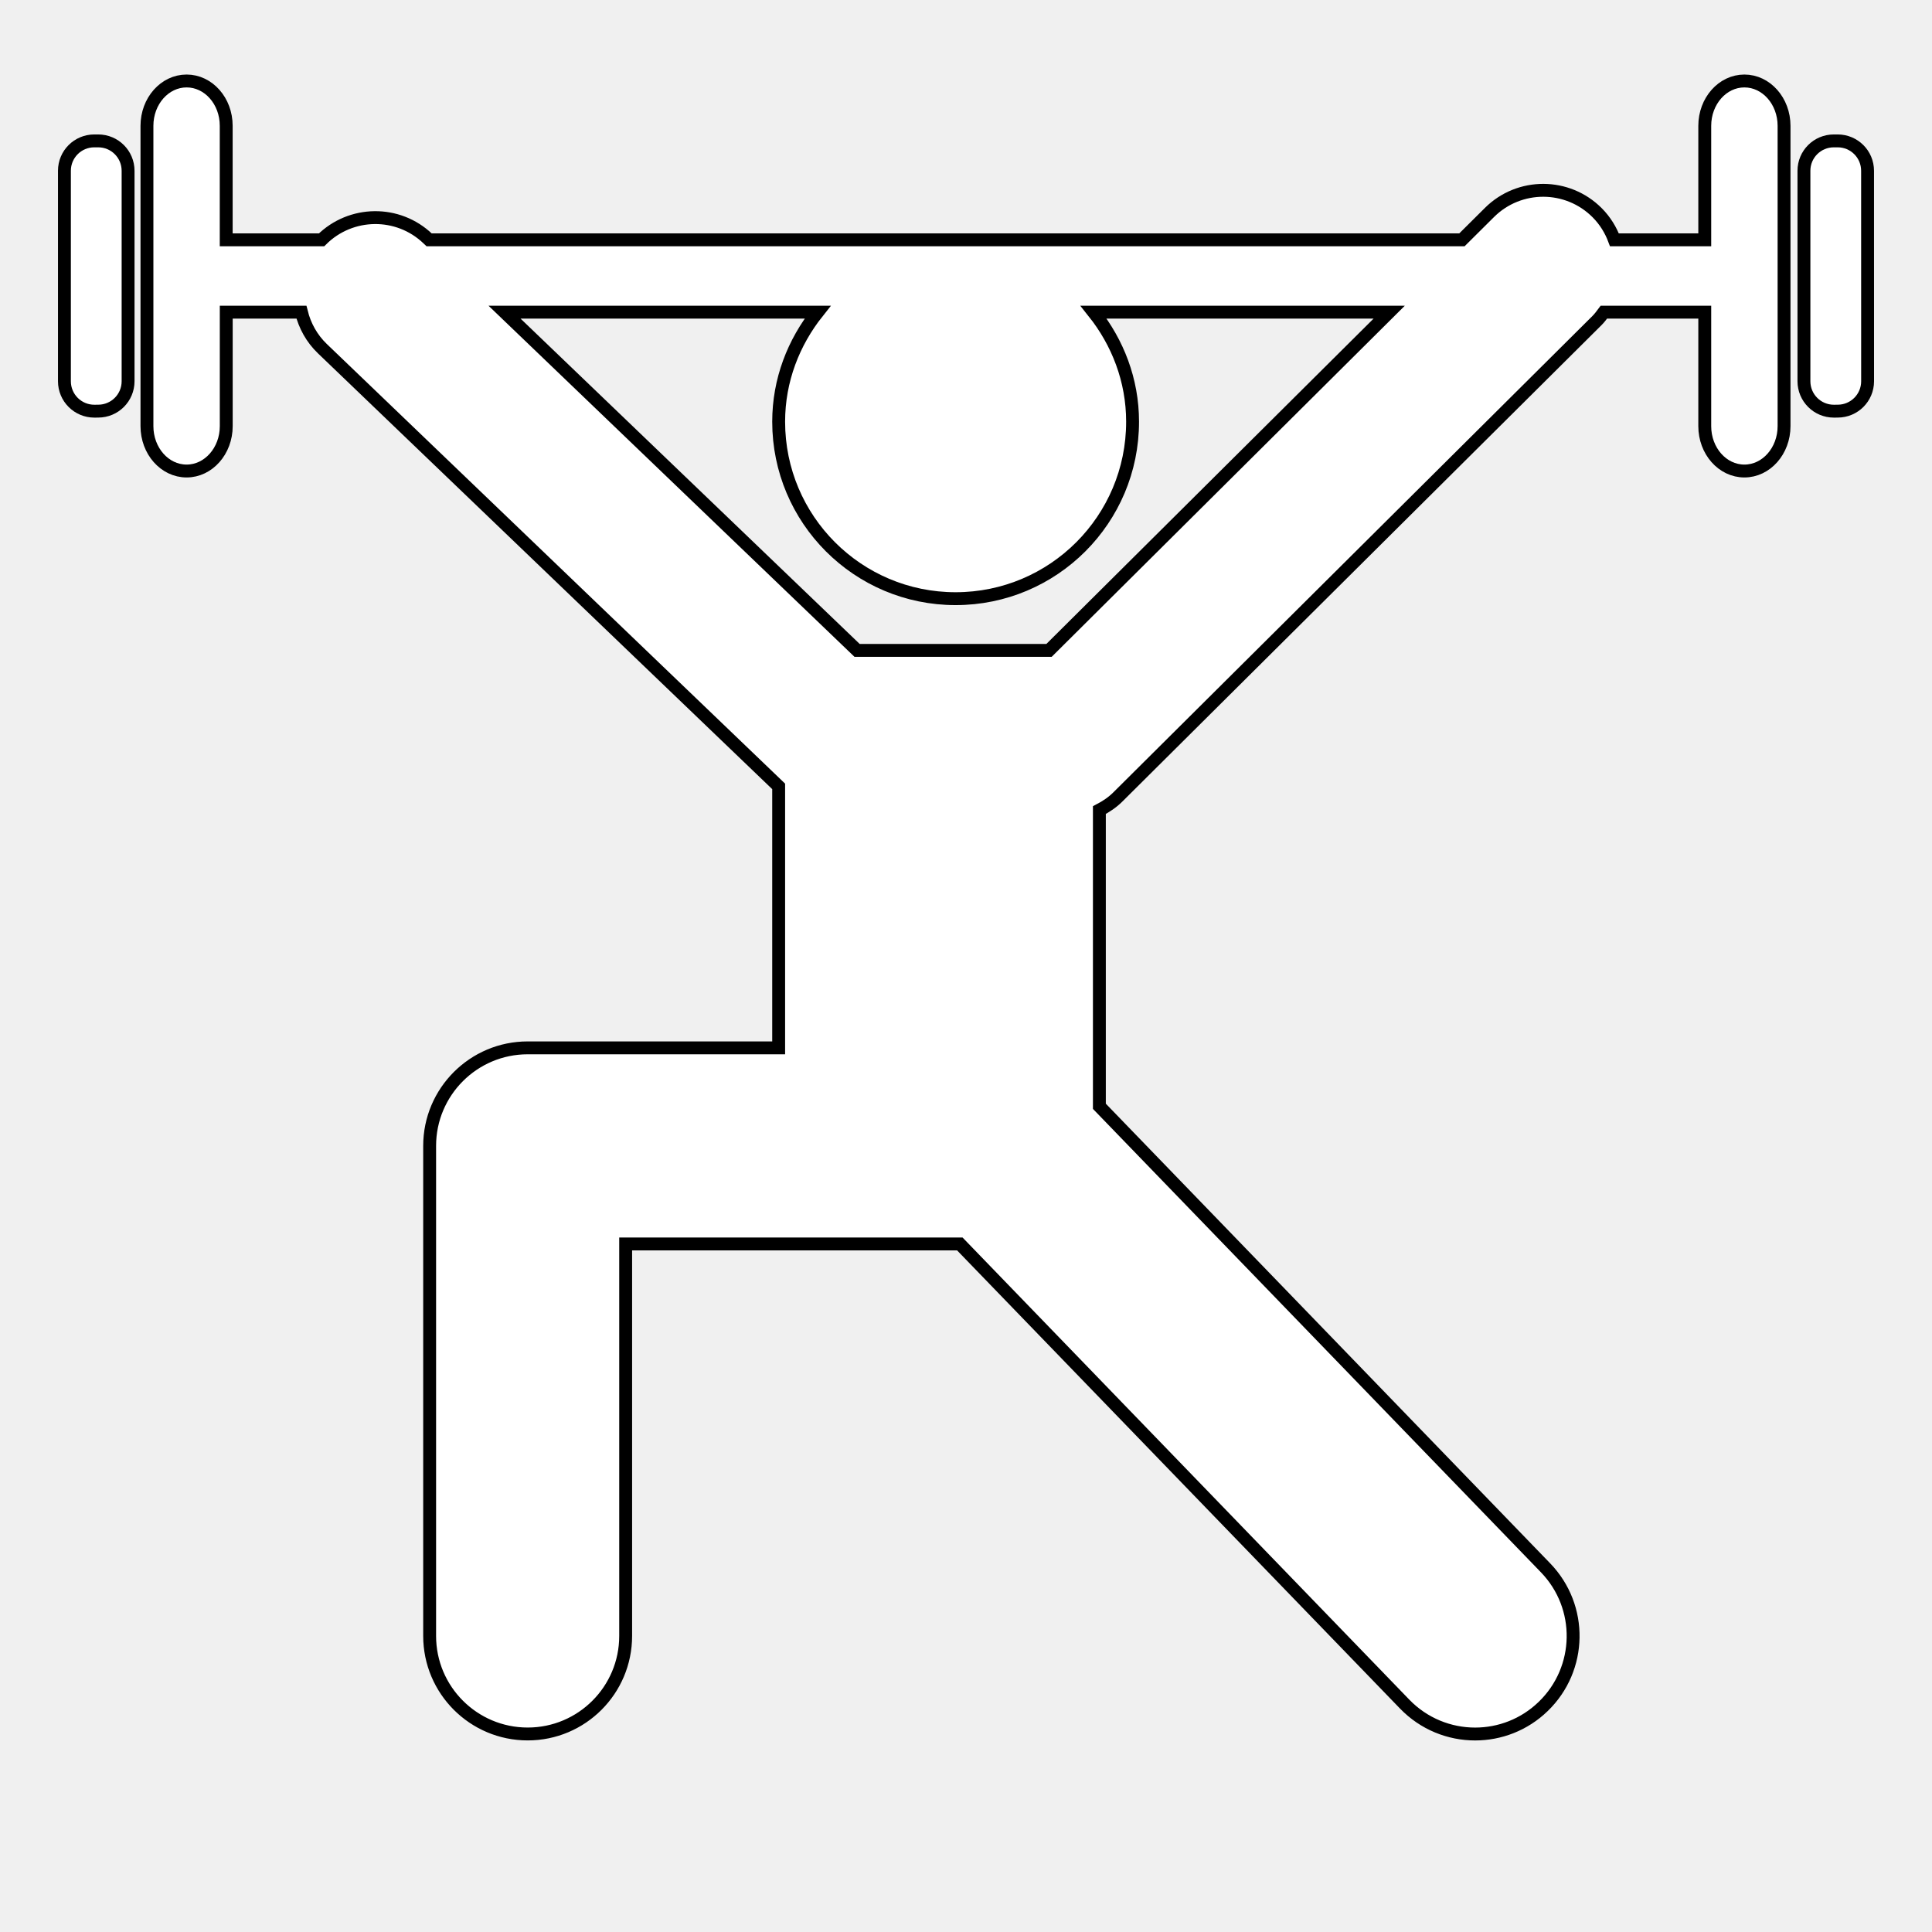
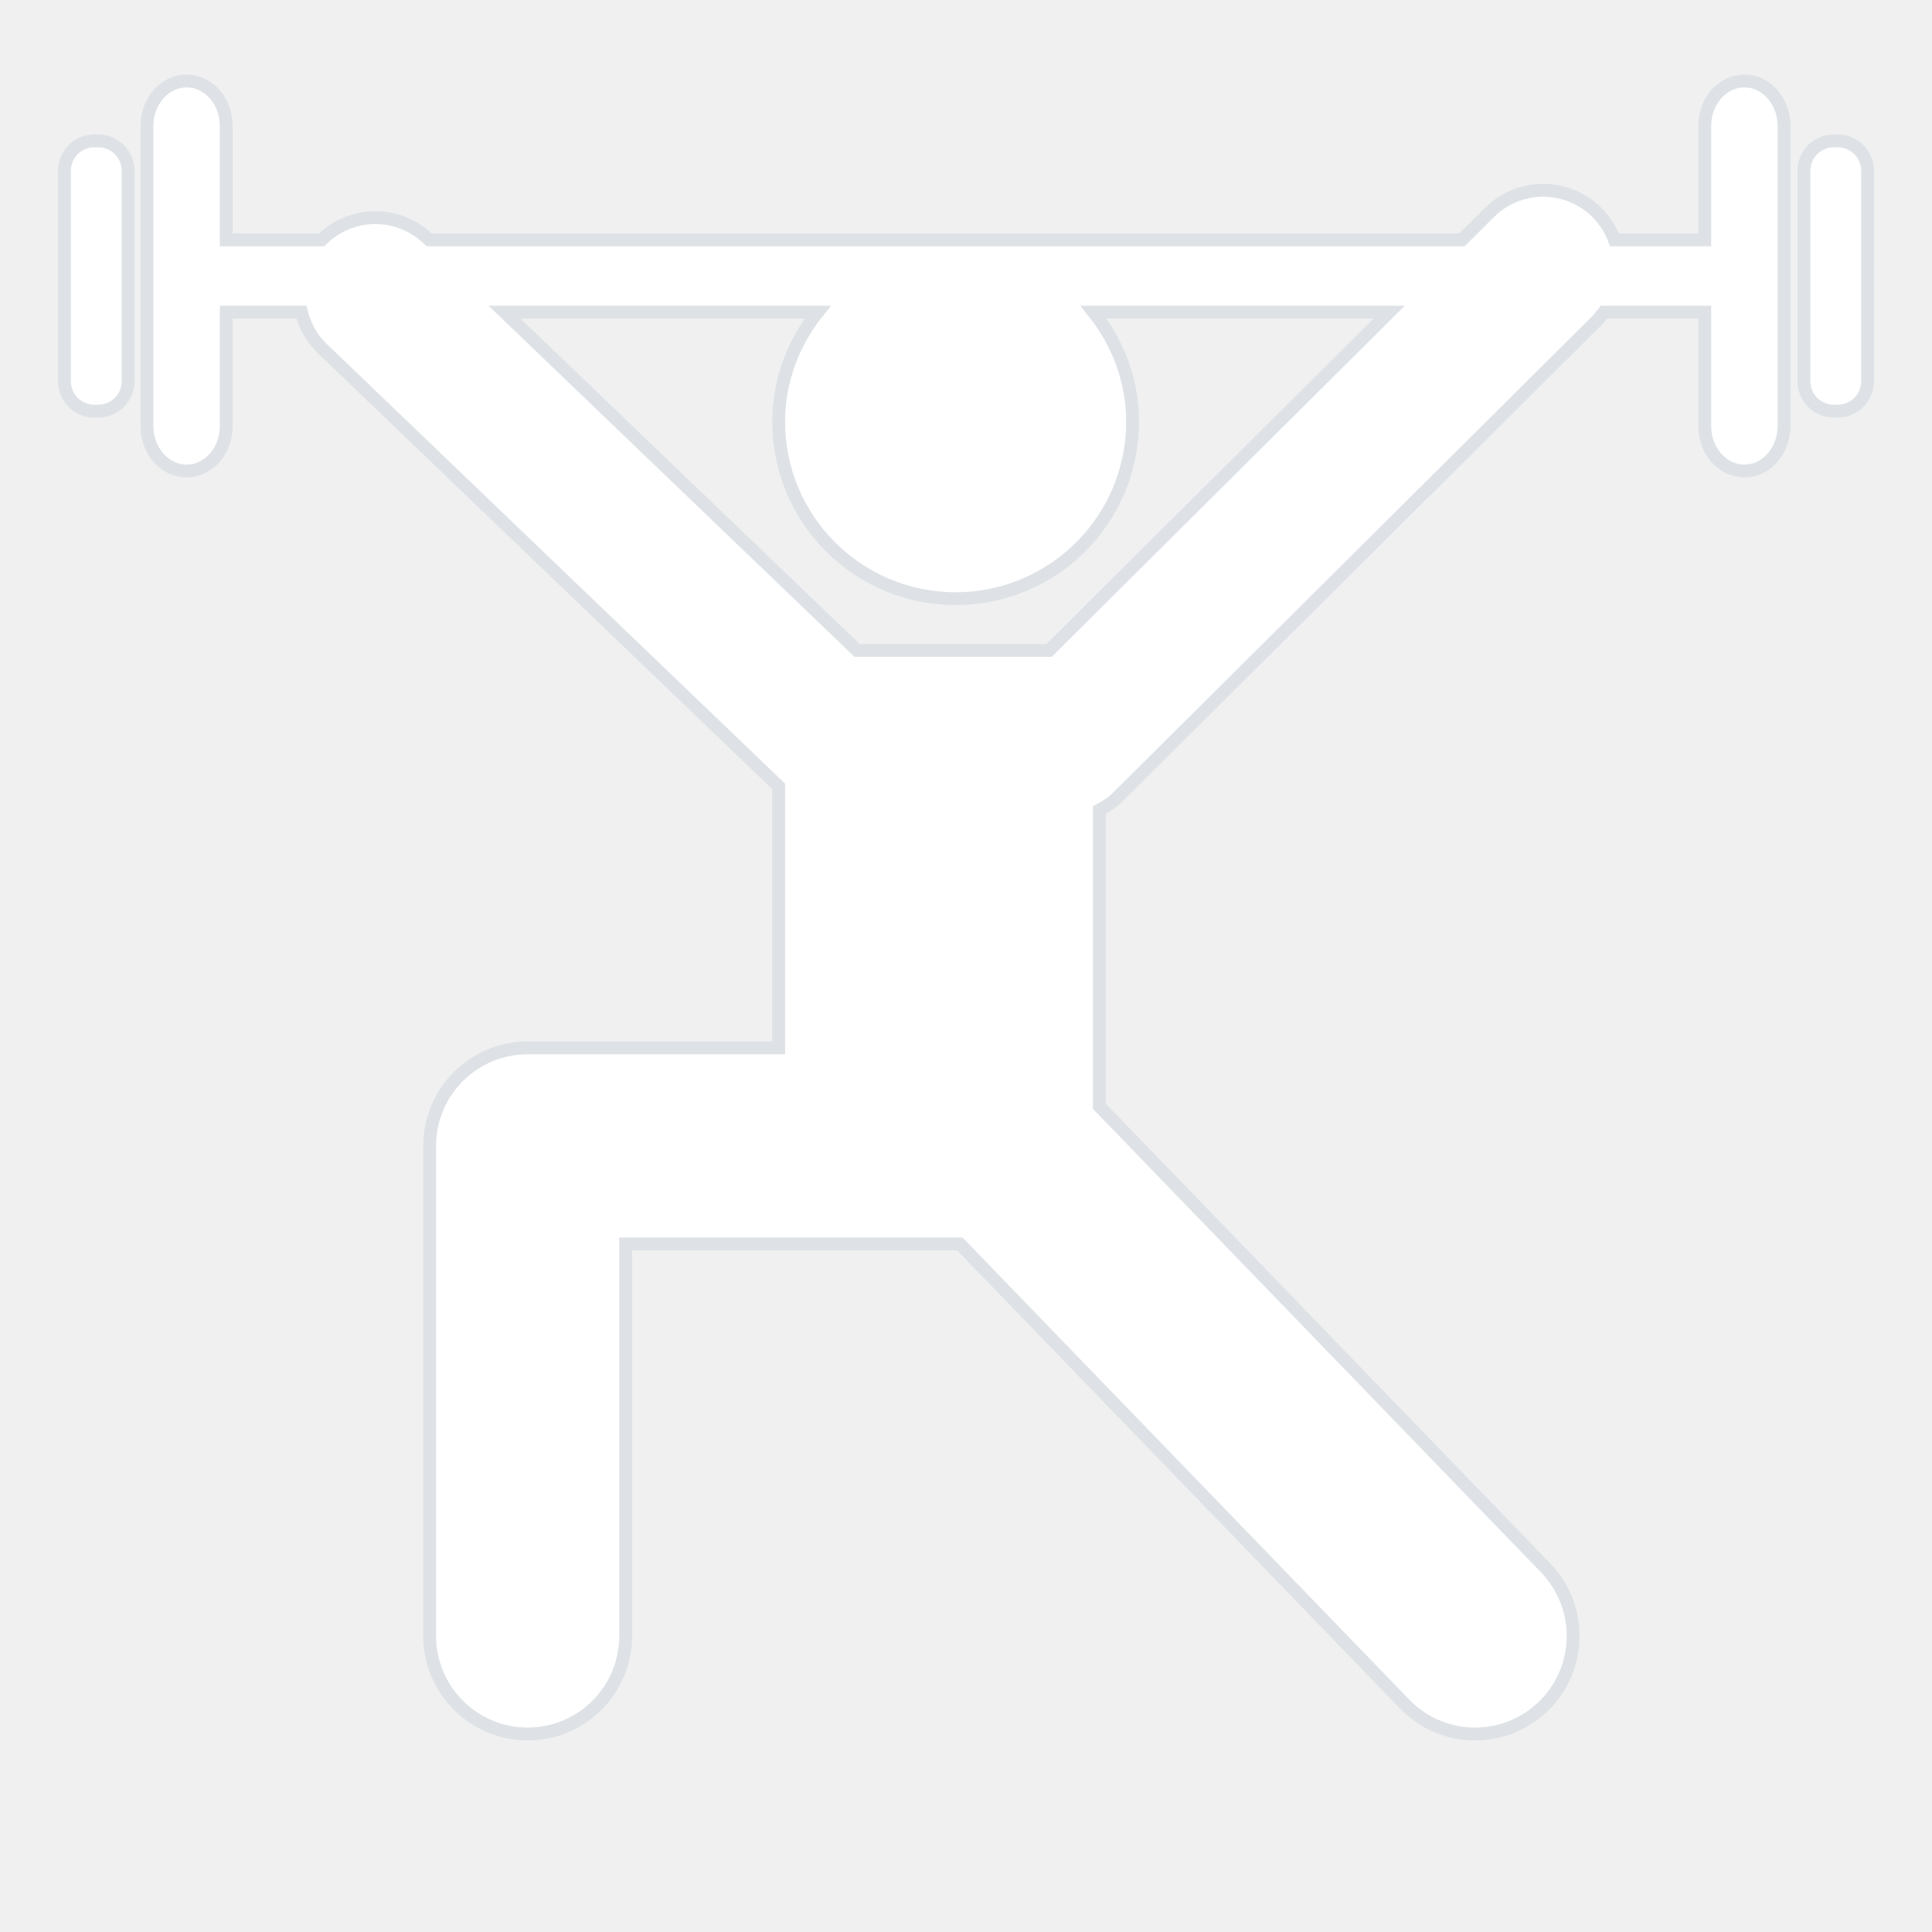
<svg xmlns="http://www.w3.org/2000/svg" width="150" height="150" viewBox="0 0 39.687 39.688" version="1.1" id="svg160">
  <defs id="defs157">
    <filter style="color-interpolation-filters:sRGB;" id="filter2414" x="-0.001" y="-0.001" width="1.002" height="1.002">
      <feColorMatrix type="hueRotate" values="180" result="color1" id="feColorMatrix2410" />
      <feColorMatrix values="-1 0 0 0 1 0 -1 0 0 1 0 0 -1 0 1 -0.21 -0.72 -0.07 2 0 " result="color2" id="feColorMatrix2412" />
    </filter>
    <filter style="color-interpolation-filters:sRGB;" id="filter1101" x="-0.004" y="-0.004" width="1.007" height="1.007">
      <feColorMatrix values="-1 0 0 0 1 0 -1 0 0 1 0 0 -1 0 1 -0.21 -0.72 -0.07 2 0 " result="color2" id="feColorMatrix1099" />
    </filter>
  </defs>
  <g id="layer1">
-     <g id="g1002" transform="matrix(0.07071382,0,0,0.07071382,1.322917,0.1213792)" style="fill:#ffffff;fill-opacity:1;stroke:#000000;stroke-width:3.742;stroke-miterlimit:4;stroke-dasharray:none;stroke-opacity:1">
-       <g id="g1000" style="fill:#ffffff;fill-opacity:1;stroke:#000000;stroke-width:3.742;stroke-miterlimit:4;stroke-dasharray:none;stroke-opacity:1">
-         <path d="m 35.496,21.807 c -6.369,0 -11.522,5.833 -11.522,13.034 0,21.793 0,65.455 0,87.238 0,7.201 5.154,13.034 11.522,13.034 6.35,0 11.514,-5.833 11.514,-13.034 0,-8.539 0,-20.473 0,-33.115 0.879,0 8.807,0 21.84,0 0.976,3.92 2.974,7.631 6.111,10.633 l 132.526,127.134 v 75.955 h -72.904 c -15.721,0 -28.487,12.756 -28.487,28.477 V 473.52 c 0,15.73 12.756,28.486 28.487,28.486 15.721,0 28.458,-12.756 28.458,-28.486 V 359.65 h 97.069 l 129.228,133.674 c 5.585,5.775 13.015,8.692 20.474,8.692 7.134,0 14.258,-2.658 19.784,-8.014 11.312,-10.93 11.609,-28.945 0.68,-40.258 L 300.654,319.66 v -86.043 c 1.903,-0.995 3.739,-2.199 5.346,-3.796 L 445.201,91.413 c 0.765,-0.765 1.377,-1.606 2.008,-2.448 16.199,0 26.766,0 29.31,0 0,12.642 0,24.566 0,33.125 0,7.191 5.154,13.024 11.513,13.024 6.359,0 11.523,-5.833 11.523,-13.034 0,-21.793 0,-65.455 0,-87.238 0,-7.201 -5.164,-13.034 -11.523,-13.034 -6.358,0 -11.513,5.833 -11.513,13.034 0,8.549 0,20.473 0,33.115 -2.382,0 -11.791,0 -26.24,0 -1.07,-2.859 -2.706,-5.556 -5.001,-7.86 -8.625,-8.673 -22.653,-8.702 -31.308,-0.086 l -7.994,7.946 c -83.901,0 -221.792,0 -300.033,0 l -0.335,-0.315 c -8.692,-8.339 -22.415,-8.138 -30.906,0.315 -16.524,0 -26.699,0 -27.703,0 0,-12.642 0,-24.566 0,-33.125 0.01,-7.201 -5.154,-13.025 -11.503,-13.025 z m 183.313,67.158 c -6.981,8.778 -11.322,19.737 -11.322,31.824 0,28.411 23.017,51.408 51.398,51.408 28.411,0 51.417,-22.998 51.417,-51.408 0,-12.087 -4.341,-23.055 -11.322,-31.824 30.505,0 59.967,0 85.872,0 l -98.829,98.264 H 230.274 L 127.851,88.965 c 26.784,0 58.159,0 90.958,0 z" id="path994" style="fill:#ffffff;fill-opacity:1;stroke:#000000;stroke-width:3.742;stroke-miterlimit:4;stroke-dasharray:none;stroke-opacity:1" />
-         <path d="m 515.142,117.719 c 4.8,0 8.683,-3.882 8.683,-8.683 0,-15.099 0,-46.034 -0.01,-61.133 0,-4.81 -3.883,-8.692 -8.683,-8.692 -0.363,0 -0.736,0 -1.119,0 -4.791,0 -8.683,3.873 -8.683,8.683 0,15.099 0,46.043 0,61.143 0,4.81 3.892,8.692 8.683,8.692 0.383,-0.01 0.756,-0.01 1.129,-0.01 z" id="path996" style="fill:#ffffff;fill-opacity:1;stroke:#000000;stroke-width:3.742;stroke-miterlimit:4;stroke-dasharray:none;stroke-opacity:1" />
-         <path d="m 9.811,117.719 c 4.8,0 8.683,-3.882 8.683,-8.683 0,-15.099 0,-46.034 0,-61.133 0,-4.81 -3.882,-8.692 -8.683,-8.692 -0.373,0 -0.746,0 -1.138,0 -4.781,0 -8.673,3.873 -8.673,8.683 0,15.099 0,46.043 0,61.143 0,4.81 3.892,8.692 8.683,8.692 0.382,-0.01 0.755,-0.01 1.128,-0.01 z" id="path998" style="fill:#ffffff;fill-opacity:1;stroke:#000000;stroke-width:3.742;stroke-miterlimit:4;stroke-dasharray:none;stroke-opacity:1" />
+     <g id="g1002" transform="matrix(0.07071382,0,0,0.07071382,1.322917,0.1213792)" style="fill:#ffffff;fill-opacity:1;stroke:#dee2e6;stroke-width:3.742;stroke-miterlimit:4;stroke-dasharray:none;stroke-opacity:1">
+       <g id="g1000" style="fill:#ffffff;fill-opacity:1;stroke:#dee2e6;stroke-width:3.742;stroke-miterlimit:4;stroke-dasharray:none;stroke-opacity:1">
+         <path d="m 35.496,21.807 c -6.369,0 -11.522,5.833 -11.522,13.034 0,21.793 0,65.455 0,87.238 0,7.201 5.154,13.034 11.522,13.034 6.35,0 11.514,-5.833 11.514,-13.034 0,-8.539 0,-20.473 0,-33.115 0.879,0 8.807,0 21.84,0 0.976,3.92 2.974,7.631 6.111,10.633 l 132.526,127.134 v 75.955 h -72.904 c -15.721,0 -28.487,12.756 -28.487,28.477 V 473.52 c 0,15.73 12.756,28.486 28.487,28.486 15.721,0 28.458,-12.756 28.458,-28.486 V 359.65 h 97.069 l 129.228,133.674 c 5.585,5.775 13.015,8.692 20.474,8.692 7.134,0 14.258,-2.658 19.784,-8.014 11.312,-10.93 11.609,-28.945 0.68,-40.258 L 300.654,319.66 v -86.043 c 1.903,-0.995 3.739,-2.199 5.346,-3.796 L 445.201,91.413 c 0.765,-0.765 1.377,-1.606 2.008,-2.448 16.199,0 26.766,0 29.31,0 0,12.642 0,24.566 0,33.125 0,7.191 5.154,13.024 11.513,13.024 6.359,0 11.523,-5.833 11.523,-13.034 0,-21.793 0,-65.455 0,-87.238 0,-7.201 -5.164,-13.034 -11.523,-13.034 -6.358,0 -11.513,5.833 -11.513,13.034 0,8.549 0,20.473 0,33.115 -2.382,0 -11.791,0 -26.24,0 -1.07,-2.859 -2.706,-5.556 -5.001,-7.86 -8.625,-8.673 -22.653,-8.702 -31.308,-0.086 l -7.994,7.946 c -83.901,0 -221.792,0 -300.033,0 l -0.335,-0.315 c -8.692,-8.339 -22.415,-8.138 -30.906,0.315 -16.524,0 -26.699,0 -27.703,0 0,-12.642 0,-24.566 0,-33.125 0.01,-7.201 -5.154,-13.025 -11.503,-13.025 z m 183.313,67.158 c -6.981,8.778 -11.322,19.737 -11.322,31.824 0,28.411 23.017,51.408 51.398,51.408 28.411,0 51.417,-22.998 51.417,-51.408 0,-12.087 -4.341,-23.055 -11.322,-31.824 30.505,0 59.967,0 85.872,0 l -98.829,98.264 H 230.274 L 127.851,88.965 c 26.784,0 58.159,0 90.958,0 z" id="path994" style="fill:#ffffff;fill-opacity:1;stroke:#dee2e6;stroke-width:3.742;stroke-miterlimit:4;stroke-dasharray:none;stroke-opacity:1" />
+         <path d="m 515.142,117.719 c 4.8,0 8.683,-3.882 8.683,-8.683 0,-15.099 0,-46.034 -0.01,-61.133 0,-4.81 -3.883,-8.692 -8.683,-8.692 -0.363,0 -0.736,0 -1.119,0 -4.791,0 -8.683,3.873 -8.683,8.683 0,15.099 0,46.043 0,61.143 0,4.81 3.892,8.692 8.683,8.692 0.383,-0.01 0.756,-0.01 1.129,-0.01 z" id="path996" style="fill:#ffffff;fill-opacity:1;stroke:#dee2e6;stroke-width:3.742;stroke-miterlimit:4;stroke-dasharray:none;stroke-opacity:1" />
+         <path d="m 9.811,117.719 c 4.8,0 8.683,-3.882 8.683,-8.683 0,-15.099 0,-46.034 0,-61.133 0,-4.81 -3.882,-8.692 -8.683,-8.692 -0.373,0 -0.746,0 -1.138,0 -4.781,0 -8.673,3.873 -8.673,8.683 0,15.099 0,46.043 0,61.143 0,4.81 3.892,8.692 8.683,8.692 0.382,-0.01 0.755,-0.01 1.128,-0.01 z" id="path998" style="fill:#ffffff;fill-opacity:1;stroke:#dee2e6;stroke-width:3.742;stroke-miterlimit:4;stroke-dasharray:none;stroke-opacity:1" />
      </g>
    </g>
  </g>
</svg>
